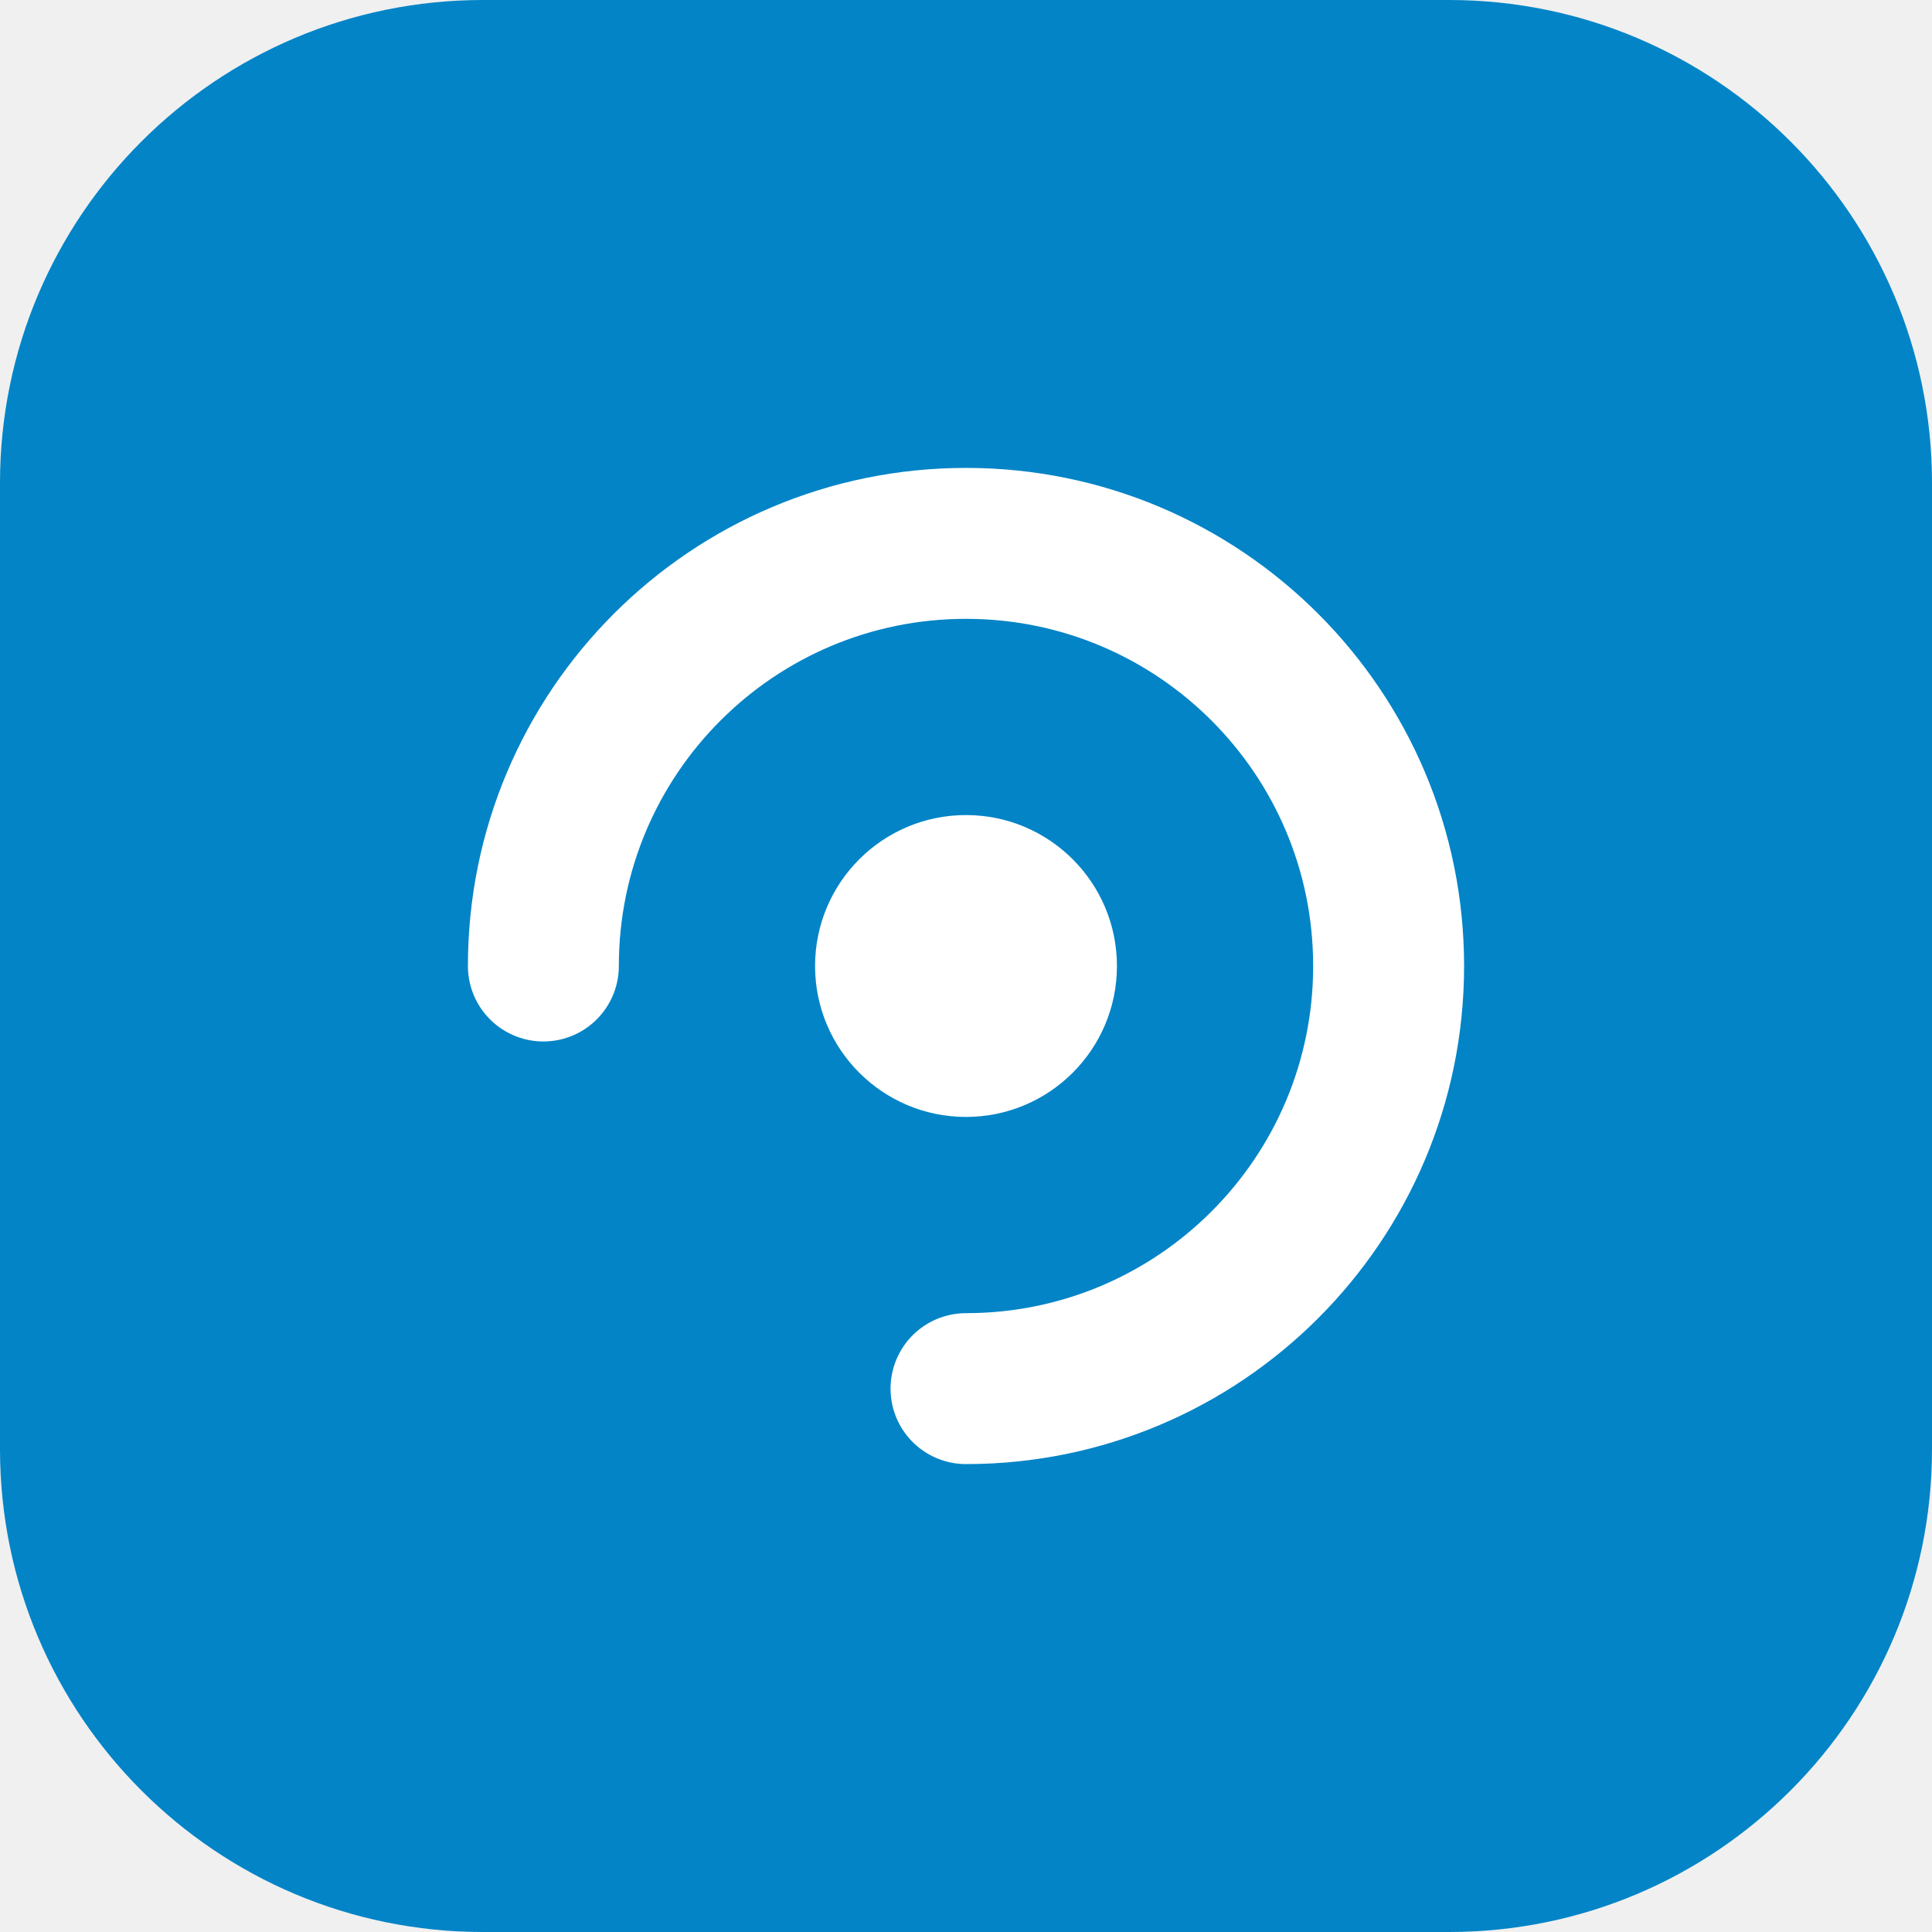
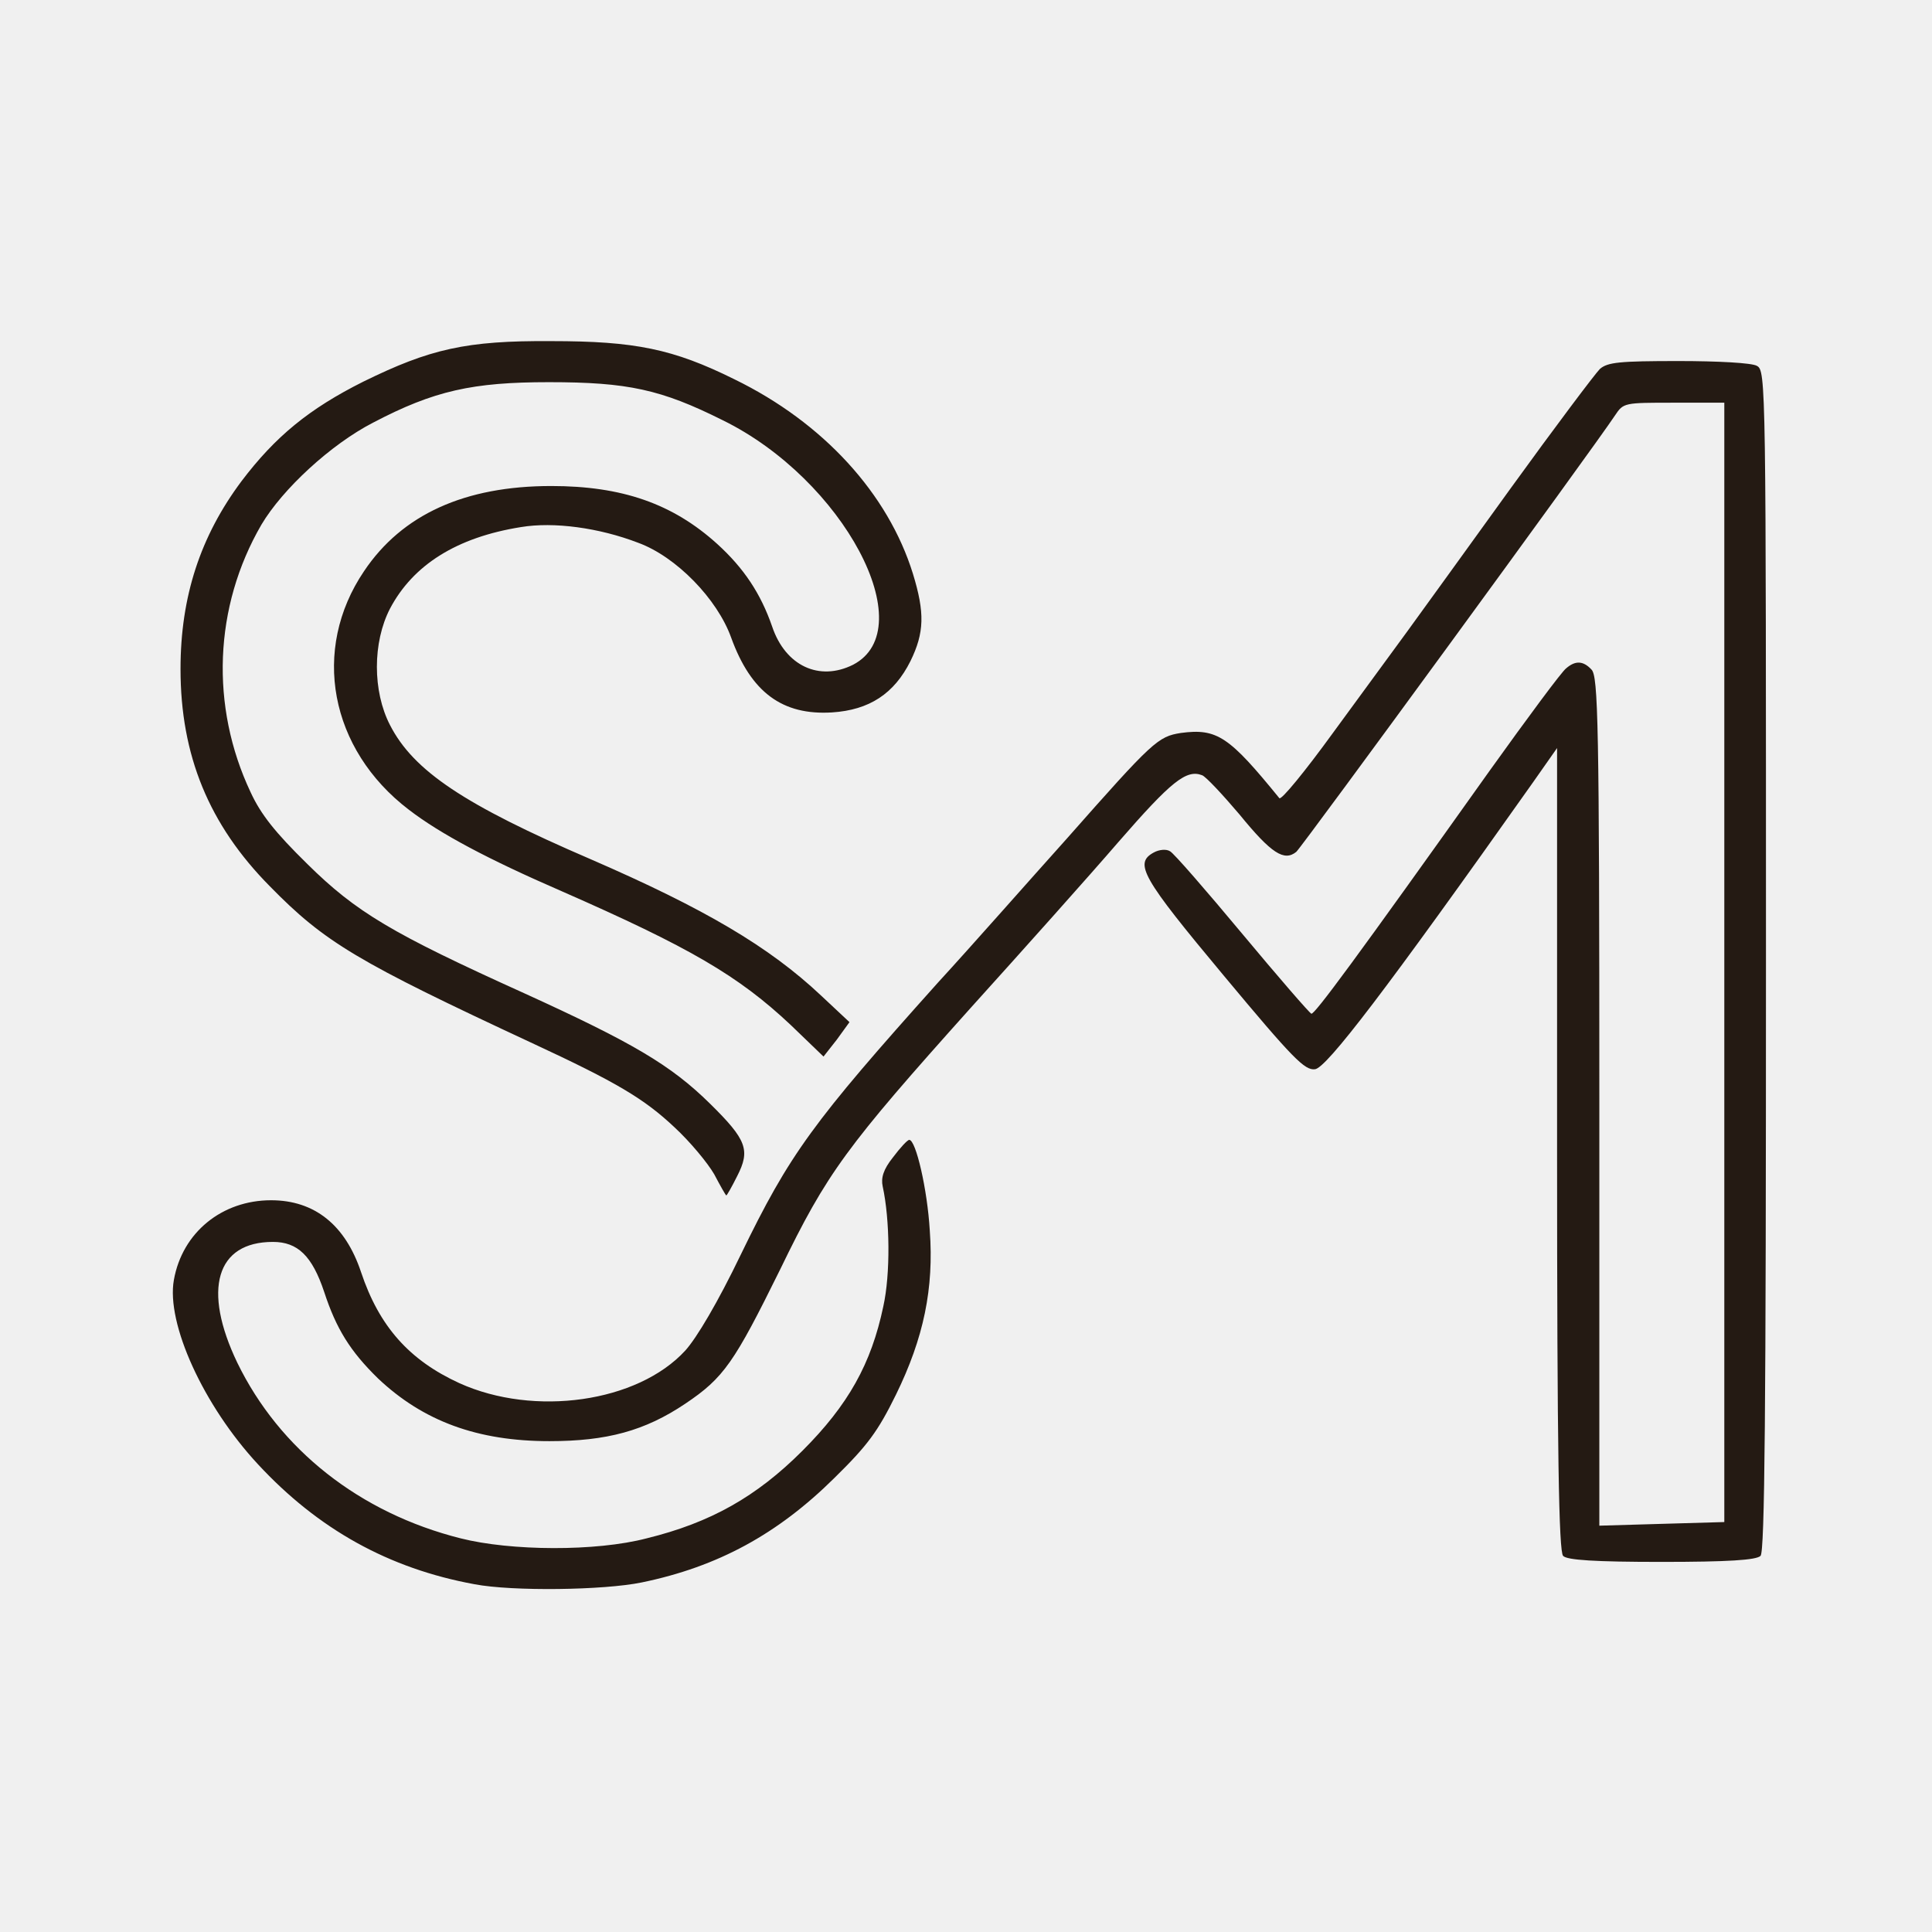
- <svg xmlns="http://www.w3.org/2000/svg" viewBox="0 0 32 32" fill="none">
-   <rect width="32" height="32" rx="8" fill="#0284c7" />
-   <path d="M9 16C9 12.134 12.134 9 16 9C19.866 9 23 12.134 23 16C23 19.866 19.866 23 16 23" stroke="#ffffff" stroke-width="2.5" stroke-linecap="round" />
-   <circle cx="16" cy="16" r="2.5" fill="#ffffff" />
+ <svg xmlns="http://www.w3.org/2000/svg" viewBox="0 0 32 32">
+   <style>
+     path {
+       fill: #241a13;
+     }
+     @media (prefers-color-scheme: dark) {
+       path {
+         fill: #f8fafc;
+       }
+     }
+   </style>
+   <path d="M 10.63 26.21 C 11.89 25.95 12.88 25.41 13.82 24.48 C 14.37 23.94 14.54 23.71 14.84 23.10 C 15.30 22.16 15.47 21.34 15.40 20.38 C 15.36 19.70 15.17 18.88 15.06 18.88 C 15.03 18.88 14.91 19.01 14.79 19.17 C 14.63 19.37 14.59 19.51 14.62 19.65 C 14.74 20.20 14.75 21.10 14.63 21.64 C 14.43 22.59 14.05 23.27 13.29 24.03 C 12.53 24.79 11.77 25.22 10.71 25.48 C 9.87 25.70 8.46 25.69 7.63 25.48 C 5.96 25.06 4.63 24.01 3.93 22.57 C 3.35 21.36 3.58 20.57 4.52 20.57 C 4.93 20.57 5.17 20.80 5.37 21.40 C 5.57 22.01 5.80 22.38 6.26 22.83 C 7.01 23.54 7.91 23.87 9.10 23.87 C 10.05 23.87 10.68 23.70 11.35 23.25 C 11.99 22.82 12.16 22.57 12.92 21.03 C 13.70 19.42 14.01 19.00 16.09 16.68 C 16.93 15.75 18.03 14.52 18.53 13.94 C 19.40 12.94 19.65 12.74 19.91 12.84 C 19.97 12.86 20.25 13.16 20.53 13.49 C 21.06 14.14 21.27 14.27 21.47 14.11 C 21.57 14.02 26.40 7.41 26.75 6.88 C 26.89 6.67 26.90 6.67 27.72 6.67 L 28.56 6.67 L 28.56 15.94 L 28.56 25.21 L 27.52 25.24 L 26.49 25.27 L 26.49 18.24 C 26.49 11.95 26.47 11.20 26.36 11.09 C 26.22 10.94 26.09 10.94 25.94 11.07 C 25.87 11.12 25.30 11.89 24.67 12.77 C 22.45 15.89 21.77 16.81 21.72 16.79 C 21.69 16.78 21.17 16.18 20.57 15.46 C 19.97 14.74 19.44 14.13 19.38 14.10 C 19.32 14.06 19.20 14.07 19.11 14.12 C 18.78 14.30 18.91 14.53 20.27 16.16 C 21.42 17.54 21.61 17.73 21.78 17.71 C 21.97 17.69 22.95 16.41 25.39 12.96 L 25.79 12.39 L 25.79 19.04 C 25.79 24.10 25.82 25.70 25.89 25.77 C 25.95 25.84 26.42 25.87 27.52 25.87 C 28.62 25.87 29.09 25.84 29.16 25.77 C 29.23 25.70 29.25 23.41 29.25 15.91 C 29.25 6.33 29.25 6.14 29.10 6.06 C 29.02 6.01 28.45 5.98 27.80 5.98 C 26.82 5.98 26.63 6.00 26.50 6.11 C 26.42 6.19 25.75 7.08 25.02 8.09 C 24.29 9.10 23.52 10.17 23.30 10.47 C 23.08 10.77 22.53 11.52 22.07 12.15 C 21.62 12.77 21.22 13.26 21.19 13.22 C 20.36 12.20 20.16 12.06 19.56 12.14 C 19.18 12.20 19.10 12.27 17.67 13.89 C 17.05 14.58 16.10 15.66 15.54 16.27 C 13.46 18.59 13.08 19.11 12.27 20.78 C 11.89 21.57 11.54 22.16 11.35 22.37 C 10.56 23.23 8.85 23.47 7.61 22.91 C 6.78 22.53 6.28 21.97 5.98 21.07 C 5.72 20.29 5.21 19.88 4.49 19.88 C 3.68 19.88 3.02 20.41 2.88 21.20 C 2.75 21.92 3.37 23.28 4.27 24.25 C 5.27 25.33 6.44 25.98 7.86 26.24 C 8.49 26.36 10.00 26.34 10.63 26.21 Z M 12.21 19.48 C 12.43 19.05 12.37 18.88 11.76 18.28 C 11.11 17.64 10.48 17.27 8.68 16.45 C 6.49 15.46 5.90 15.11 5.09 14.31 C 4.56 13.79 4.32 13.49 4.15 13.12 C 3.48 11.70 3.54 10.05 4.33 8.69 C 4.68 8.10 5.48 7.36 6.18 7.00 C 7.19 6.47 7.83 6.33 9.09 6.33 C 10.40 6.33 10.95 6.45 11.97 6.96 C 13.97 7.94 15.28 10.41 14.13 11.01 C 13.57 11.29 13.01 11.03 12.79 10.38 C 12.60 9.83 12.32 9.41 11.88 9.01 C 11.14 8.34 10.30 8.05 9.13 8.05 C 7.70 8.05 6.66 8.52 6.03 9.46 C 5.15 10.76 5.46 12.41 6.77 13.41 C 7.29 13.81 8.08 14.23 9.30 14.76 C 11.42 15.69 12.23 16.16 13.10 16.98 L 13.64 17.50 L 13.86 17.22 L 14.07 16.93 L 13.60 16.49 C 12.74 15.68 11.67 15.05 9.78 14.23 C 7.69 13.33 6.85 12.77 6.46 12.01 C 6.17 11.45 6.17 10.64 6.46 10.08 C 6.84 9.36 7.56 8.90 8.63 8.73 C 9.17 8.64 9.92 8.74 10.57 8.99 C 11.20 9.22 11.88 9.92 12.11 10.56 C 12.44 11.47 12.96 11.85 13.78 11.80 C 14.40 11.76 14.81 11.49 15.08 10.95 C 15.31 10.48 15.32 10.15 15.12 9.50 C 14.71 8.18 13.64 7.00 12.16 6.28 C 11.15 5.78 10.52 5.65 9.13 5.65 C 7.72 5.64 7.12 5.78 6.02 6.32 C 5.12 6.77 4.56 7.23 4.00 7.97 C 3.32 8.88 2.99 9.88 2.99 11.08 C 2.99 12.51 3.46 13.66 4.47 14.68 C 5.38 15.61 5.92 15.93 8.82 17.28 C 10.22 17.93 10.67 18.20 11.17 18.67 C 11.43 18.91 11.72 19.26 11.83 19.45 C 11.93 19.64 12.02 19.80 12.03 19.80 C 12.04 19.80 12.12 19.66 12.21 19.48 Z" fill-rule="evenodd" />
</svg>
